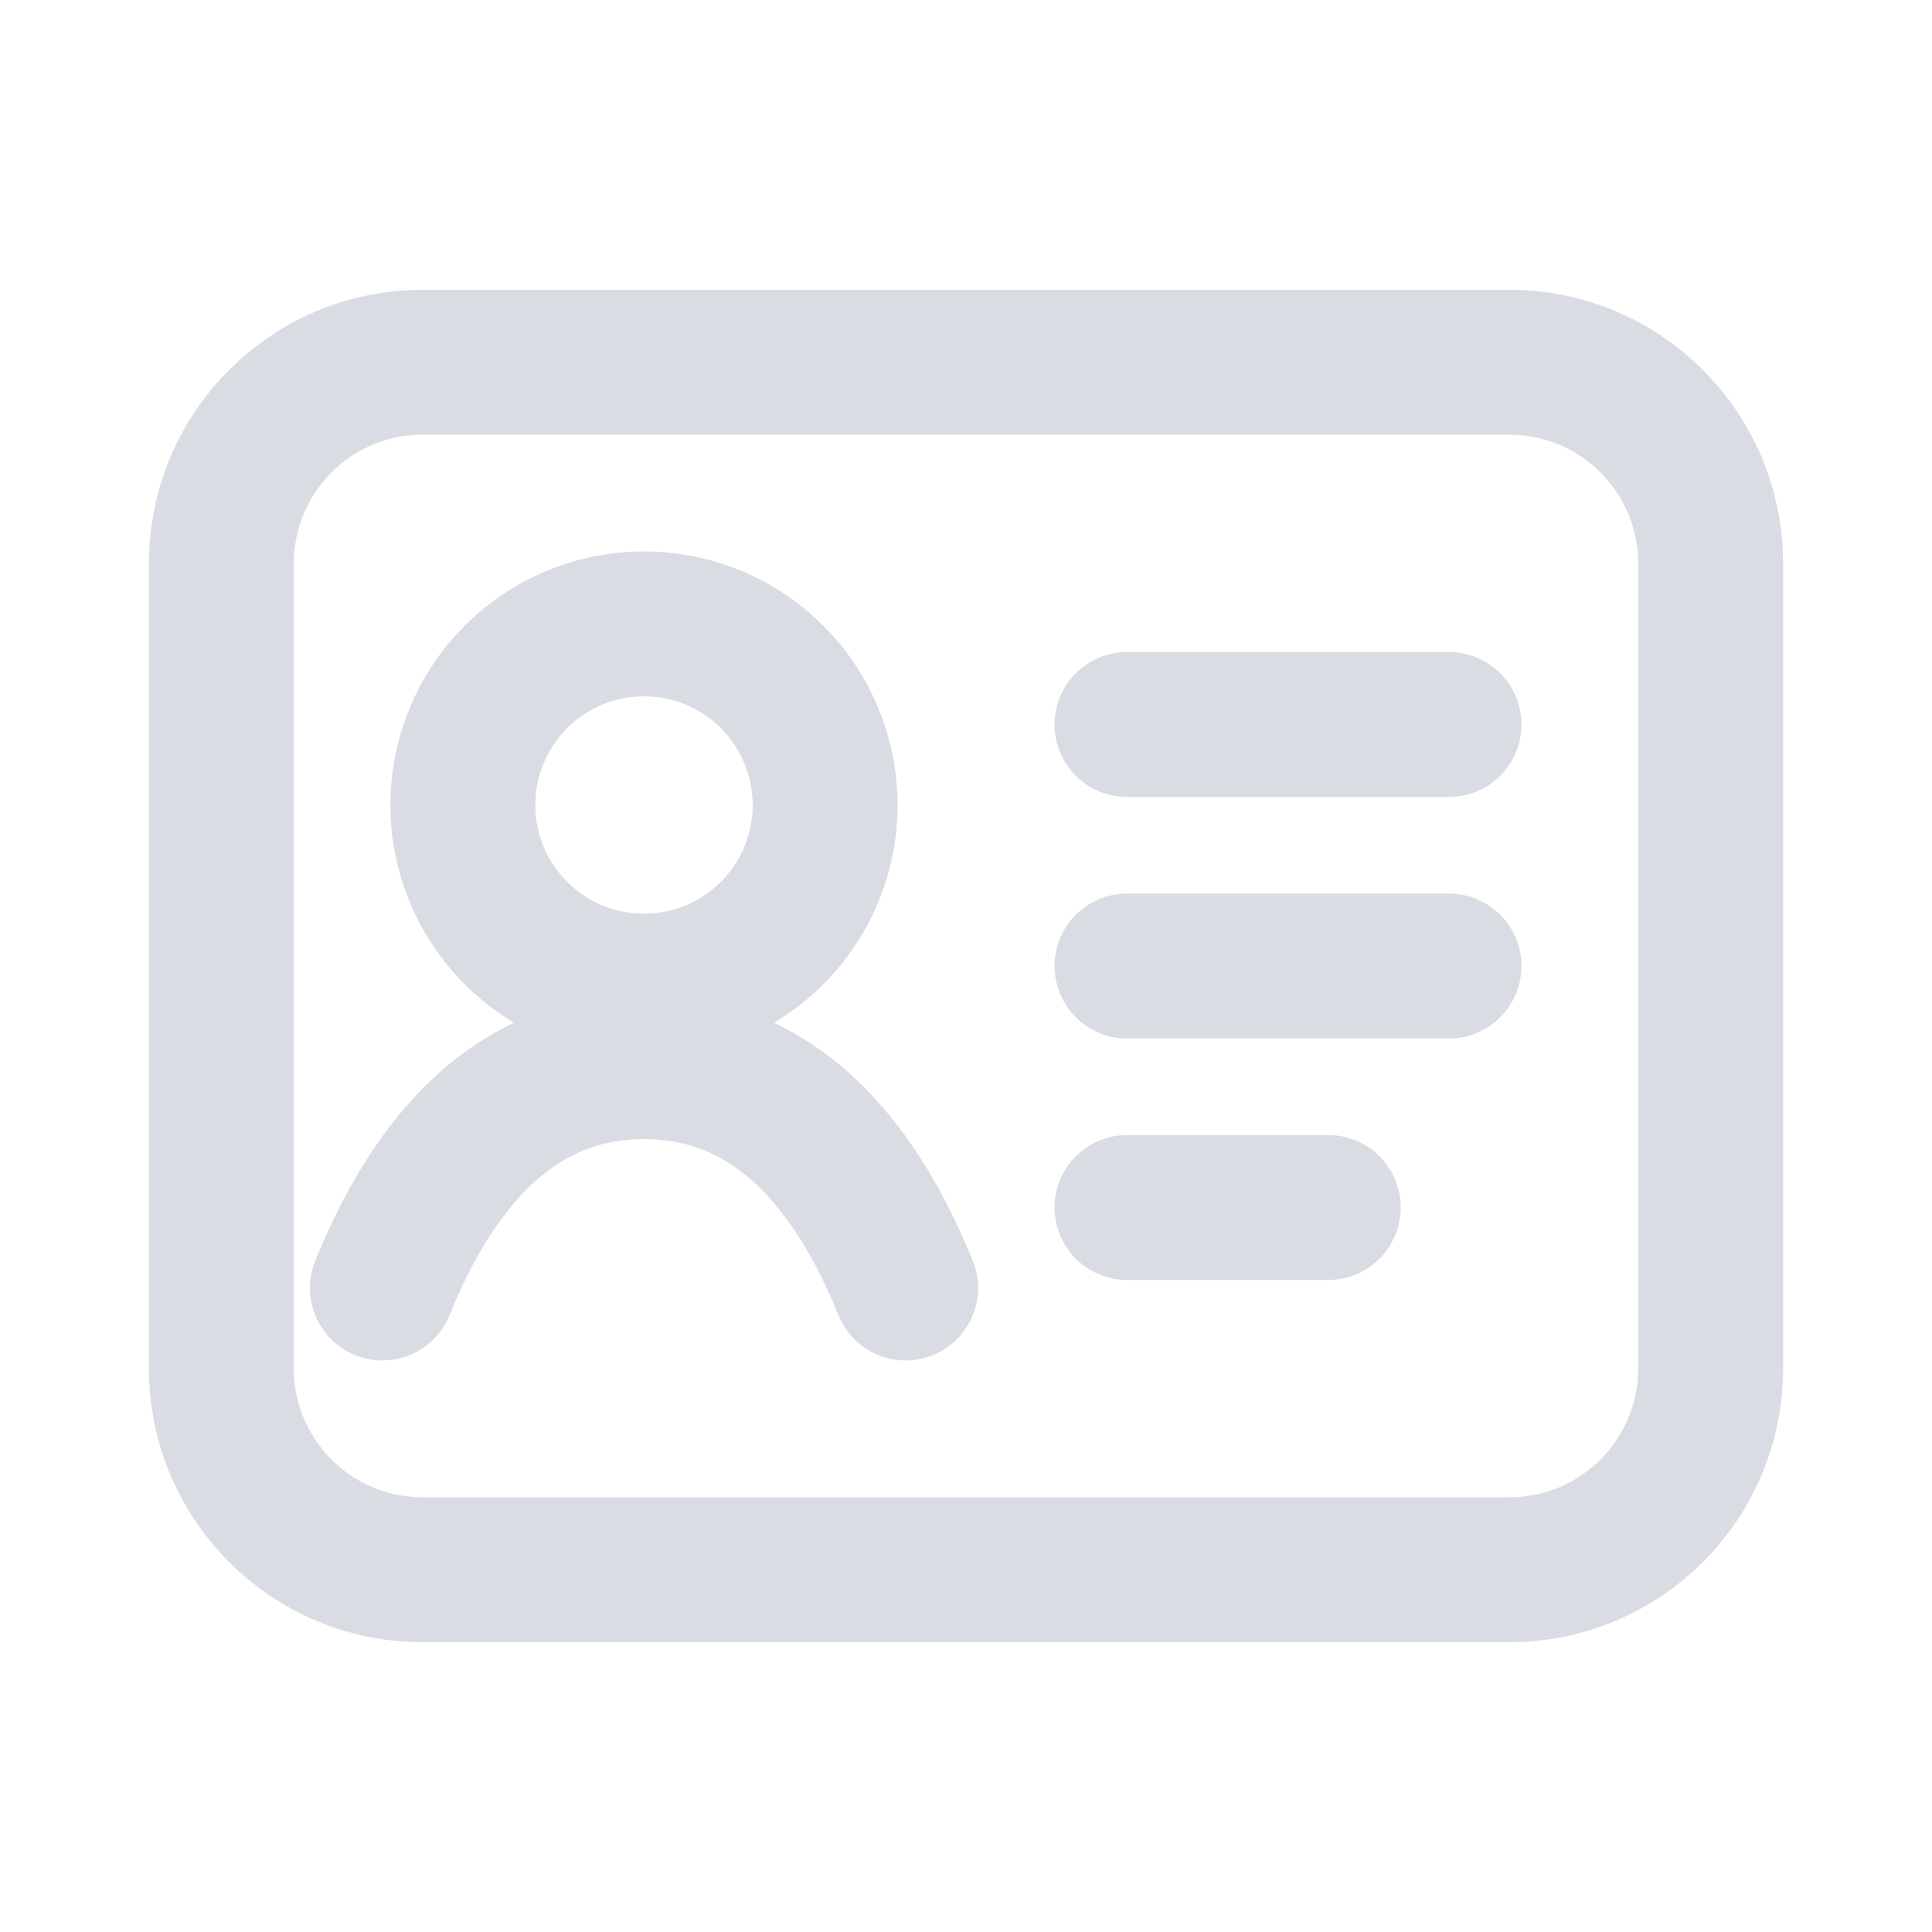
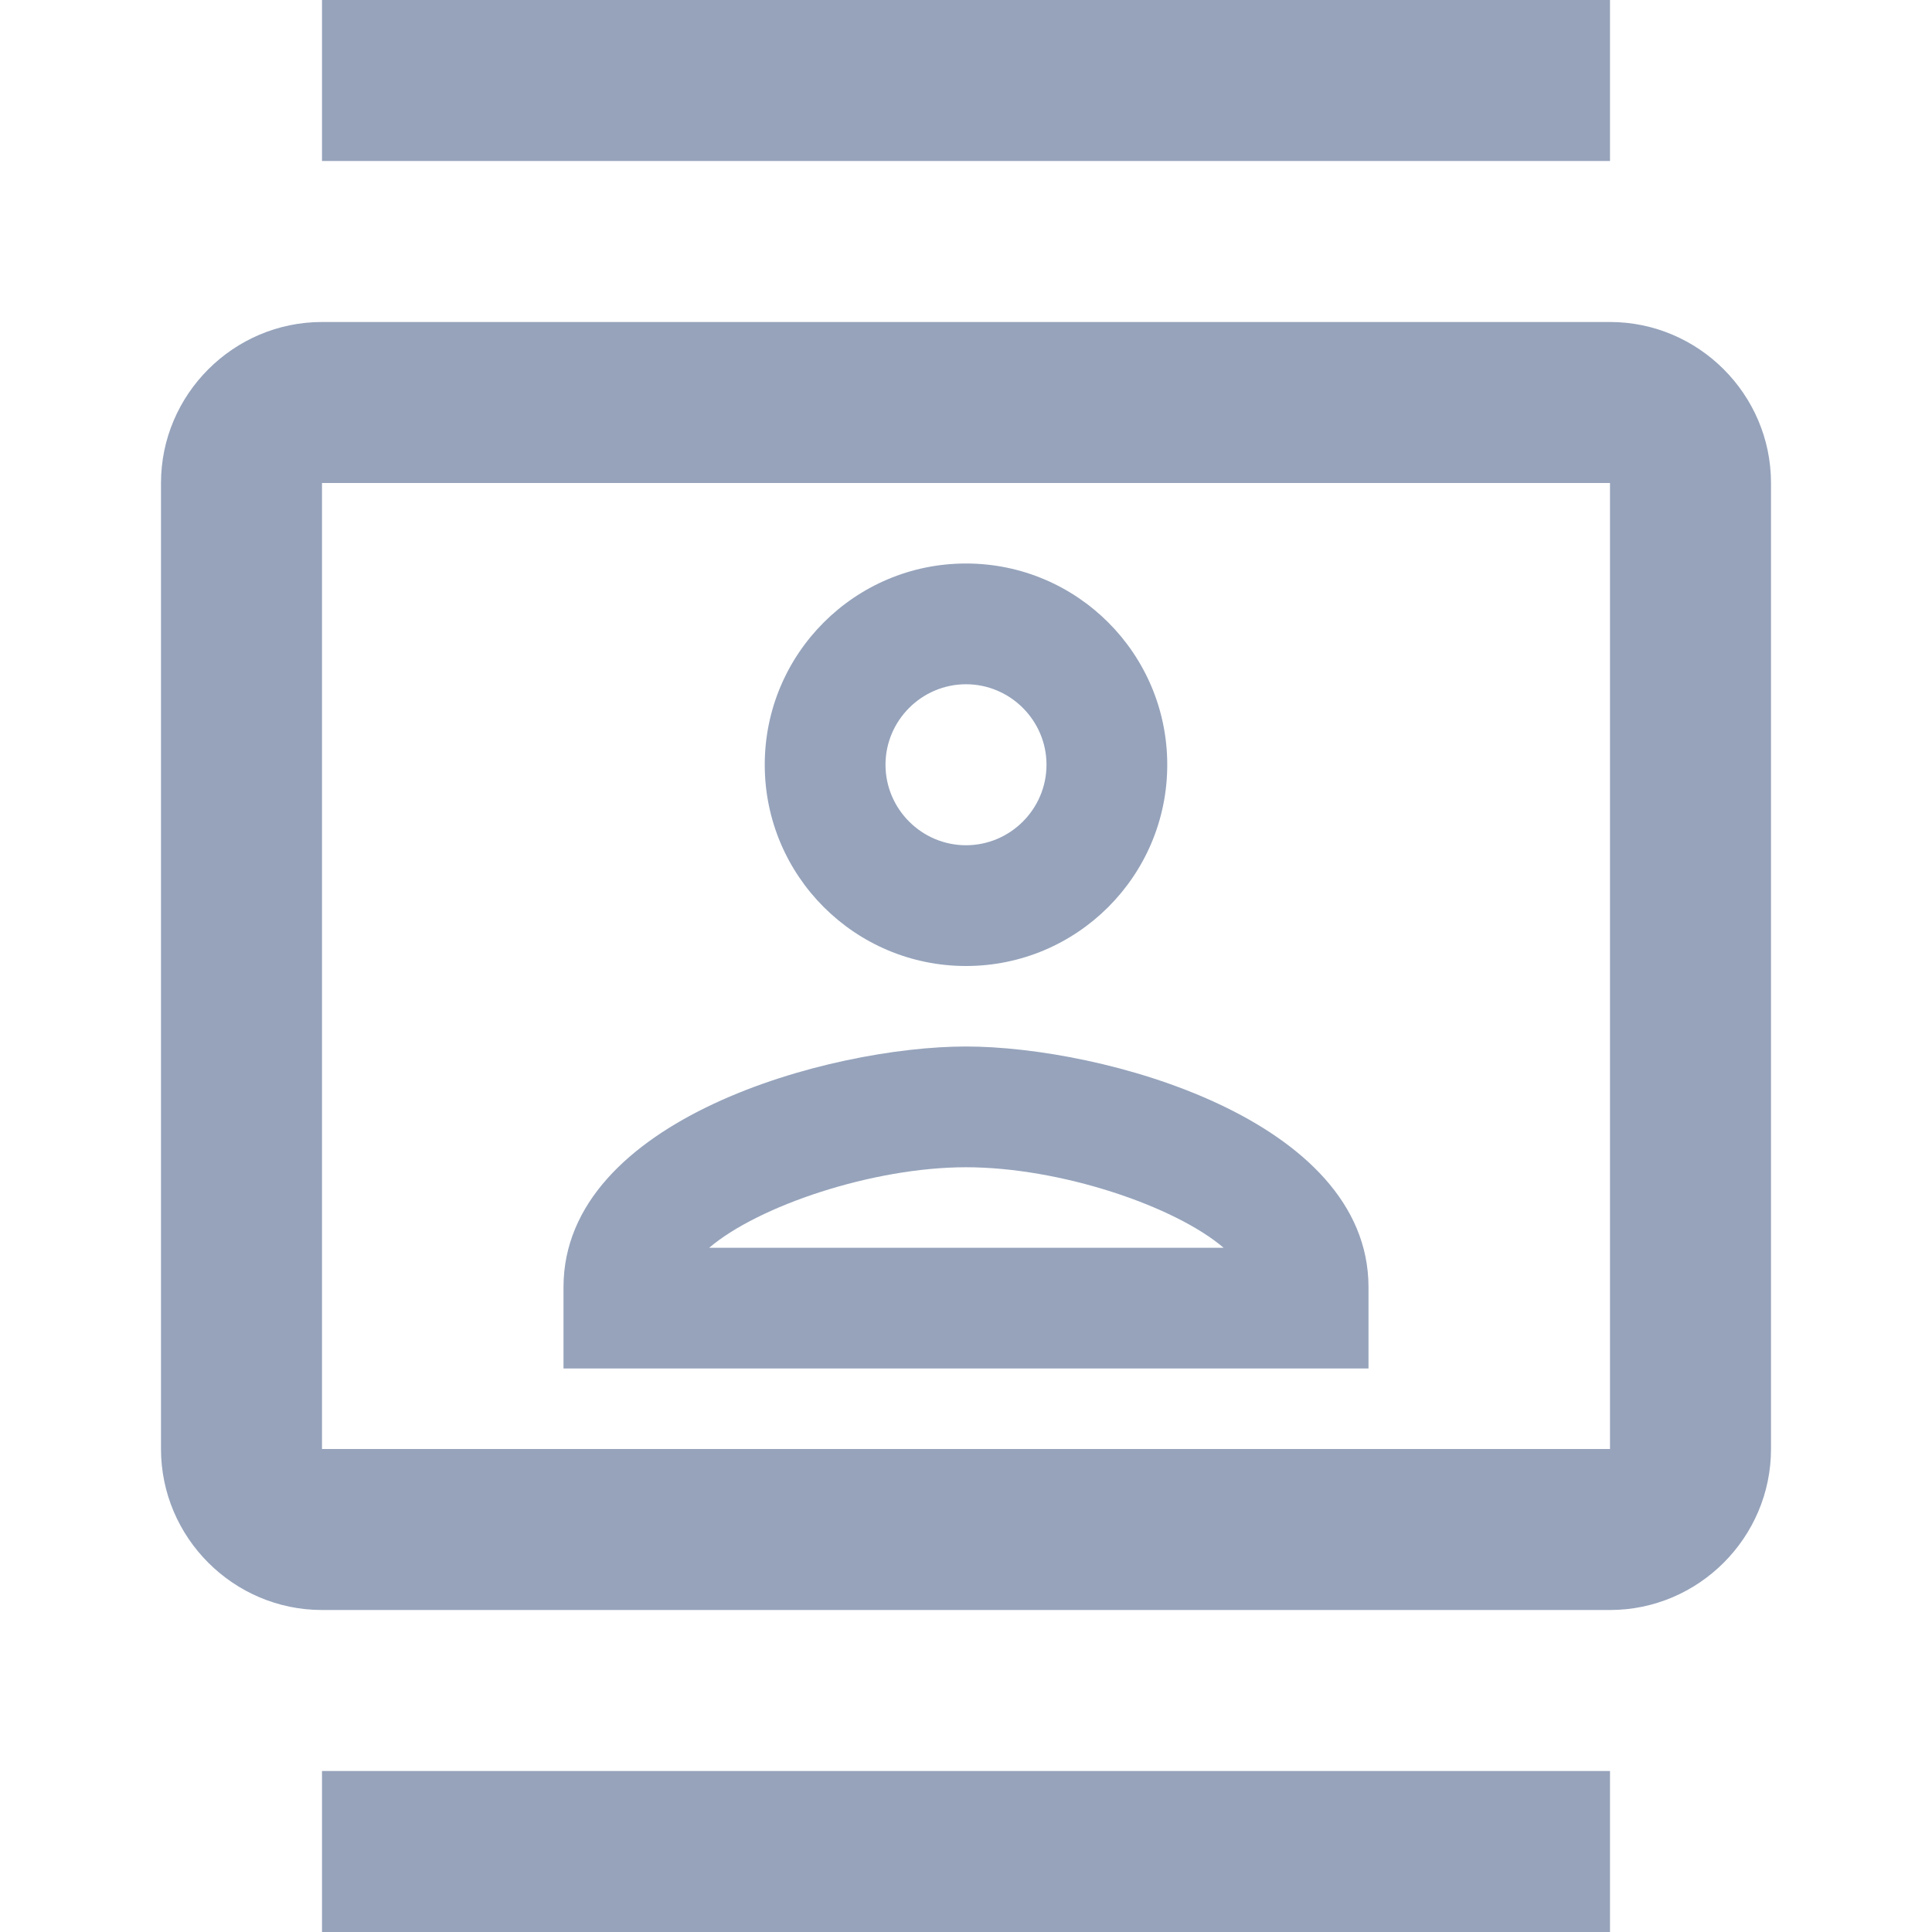
- <svg xmlns="http://www.w3.org/2000/svg" viewBox="0 0 24 24">
-   <g fill="none" stroke="#D9DCE2" stroke-width="1.8" stroke-linecap="round" stroke-linejoin="round">
-     <rect x="2.75" y="4.5" width="18.5" height="15" rx="2.5" />
-     <circle cx="8" cy="10" r="2.25" />
-     <path d="M4.75 16c.75-1.85 1.85-2.75 3.25-2.75s2.5.9 3.25 2.75M14 9h4M14 12h4M14 15h2.5" />
-   </g>
+ <svg xmlns="http://www.w3.org/2000/svg" height="24" viewBox="0 0 24 24" width="24" fill="#96A3BB">
+   <path d="M0 0h24v24H0V0z" fill="none" />
+   <path d="M20 4H4c-1.1 0-2 .9-2 2v12c0 1.1.9 2 2 2h16c1.1 0 2-.9 2-2V6c0-1.1-.9-2-2-2zm0 14H4V6h16v12zM4 0h16v2H4zm0 22h16v2H4zm8-10c1.38 0 2.5-1.12 2.5-2.5S13.38 7 12 7 9.5 8.12 9.5 9.5 10.62 12 12 12zm0-3.5c.55 0 1 .45 1 1s-.45 1-1 1-1-.45-1-1 .45-1 1-1zm5 7.49C17 13.9 13.69 13 12 13s-5 .9-5 2.99V17h10v-1.01zm-8.19-.49c.61-.52 2.03-1 3.19-1 1.17 0 2.59.48 3.2 1H8.81z" />
</svg>
